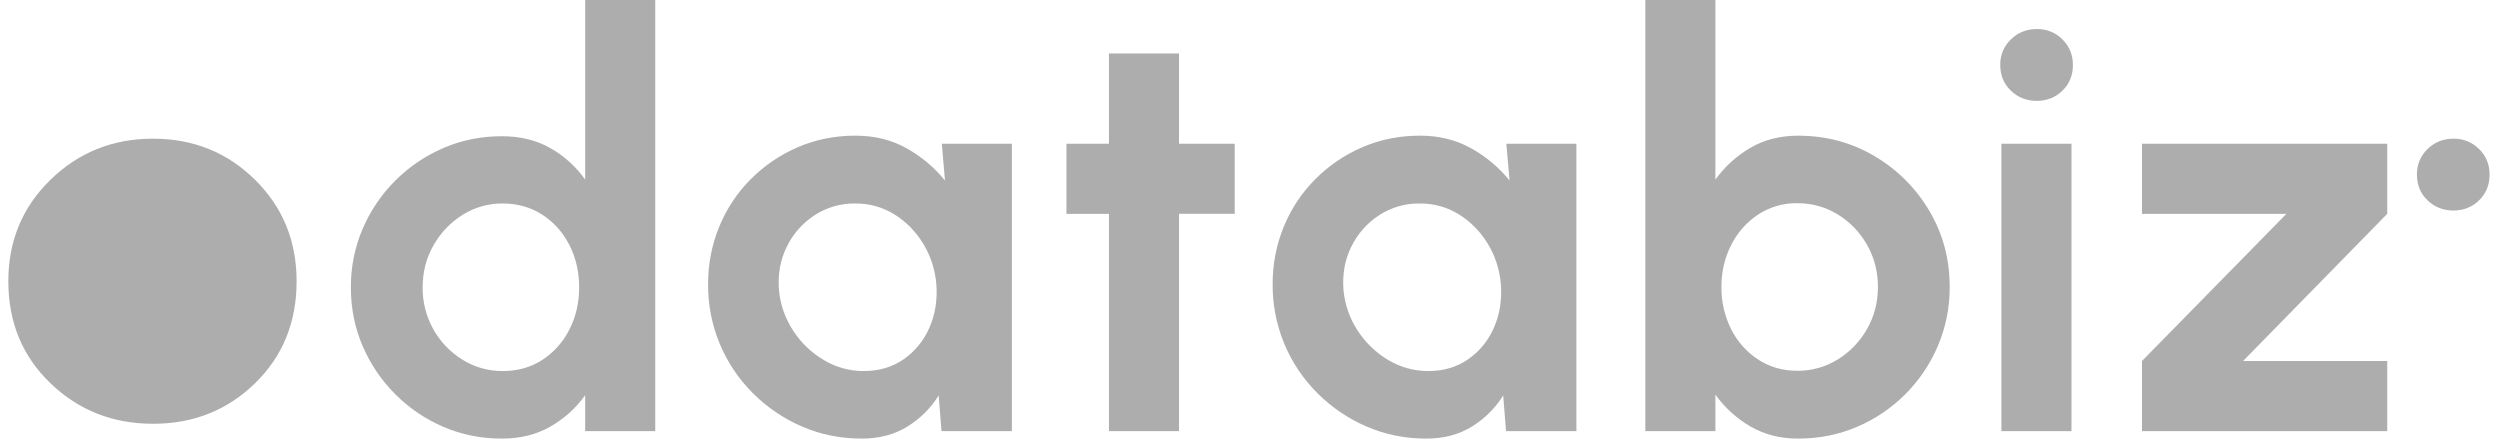
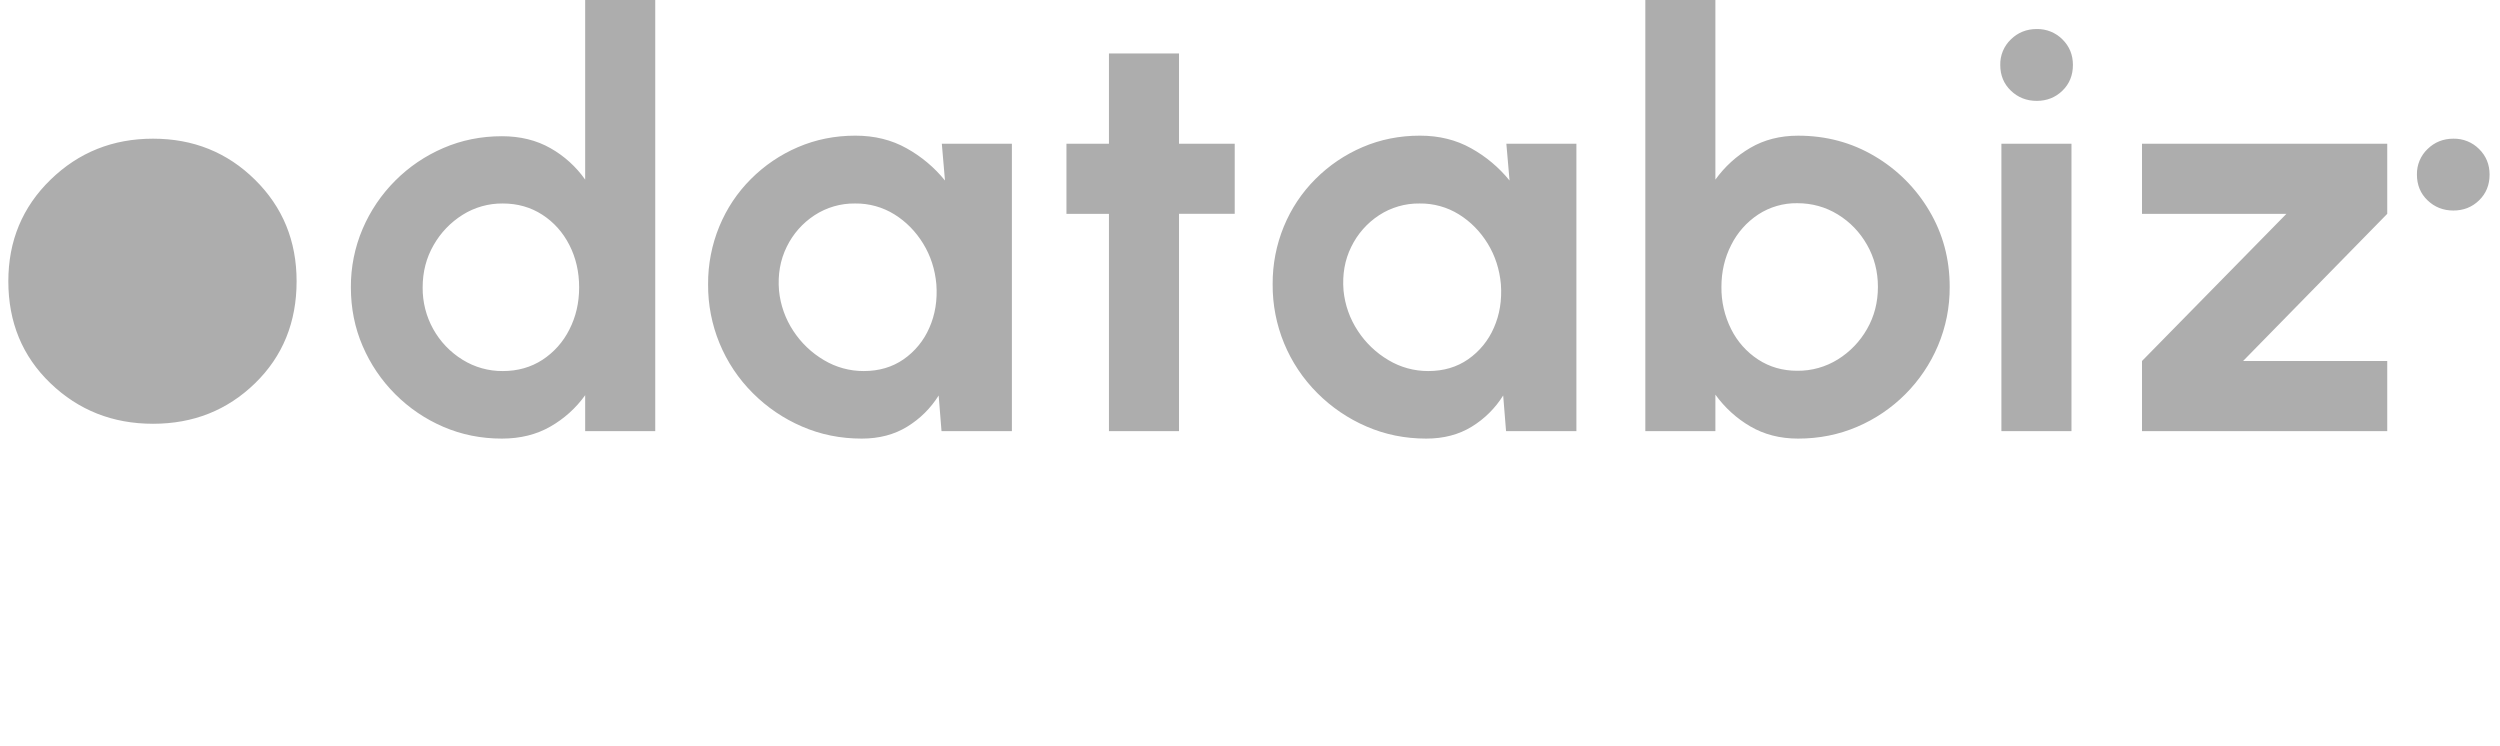
- <svg xmlns="http://www.w3.org/2000/svg" width="114" height="20">
+ <svg xmlns="http://www.w3.org/2000/svg" width="114" height="34">
  <path d="M22.887 20c.838 0 1.576-.183 2.213-.55a4.977 4.977 0 0 0 1.584-1.429v1.638h3.195V0h-3.195v8.191A4.848 4.848 0 0 0 25.1 6.756c-.637-.362-1.375-.544-2.213-.544-.951 0-1.842.18-2.67.538-.83.358-1.561.854-2.194 1.487a6.996 6.996 0 0 0-1.486 2.196A6.68 6.68 0 0 0 16 13.106c0 .953.179 1.844.537 2.674.358.83.853 1.562 1.486 2.195a6.989 6.989 0 0 0 2.193 1.488c.83.358 1.72.537 2.671.537Zm.04-3.08a3.42 3.42 0 0 1-1.827-.511 3.826 3.826 0 0 1-1.827-3.303c0-.708.166-1.35.498-1.926a3.9 3.9 0 0 1 1.322-1.383 3.379 3.379 0 0 1 1.834-.518c.672 0 1.272.17 1.8.511.528.341.94.802 1.237 1.383.297.581.445 1.225.445 1.933 0 .7-.148 1.34-.445 1.92a3.53 3.53 0 0 1-1.23 1.383c-.524.34-1.127.511-1.807.511ZM39.294 20c.794 0 1.486-.181 2.075-.544a4.375 4.375 0 0 0 1.434-1.422l.13 1.625h3.209V6.553h-3.195l.144 1.678a5.992 5.992 0 0 0-1.748-1.468c-.685-.385-1.464-.577-2.337-.577-.934 0-1.807.175-2.619.524a6.818 6.818 0 0 0-2.147 1.455c-.62.62-1.1 1.341-1.44 2.163a6.81 6.81 0 0 0-.511 2.634 6.935 6.935 0 0 0 2.042 4.967 7.16 7.16 0 0 0 2.24 1.52c.846.368 1.754.551 2.723.551Zm.091-3.08a3.51 3.51 0 0 1-1.813-.498 4.227 4.227 0 0 1-1.395-1.33 4.049 4.049 0 0 1-.654-1.842c-.061-.734.057-1.4.353-1.998a3.592 3.592 0 0 1 1.264-1.435 3.3 3.3 0 0 1 1.853-.538 3.32 3.32 0 0 1 1.794.498c.532.332.968.776 1.309 1.33.34.555.541 1.173.602 1.855.053.725-.054 1.387-.32 1.986a3.384 3.384 0 0 1-1.172 1.435c-.516.358-1.122.537-1.82.537Zm14.378 2.74V9.75h2.54V6.553h-2.54V2.438h-3.195v4.115H48.63v3.198h1.938v9.908h3.195Zm11.273.34c.795 0 1.486-.181 2.076-.544a4.375 4.375 0 0 0 1.433-1.422l.131 1.625h3.208V6.553H68.69l.145 1.678a5.992 5.992 0 0 0-1.749-1.468c-.685-.385-1.464-.577-2.337-.577-.934 0-1.807.175-2.619.524a6.818 6.818 0 0 0-2.147 1.455c-.62.62-1.1 1.341-1.44 2.163a6.81 6.81 0 0 0-.51 2.634 6.935 6.935 0 0 0 2.042 4.967 7.16 7.16 0 0 0 2.239 1.52c.847.368 1.754.551 2.723.551Zm.092-3.08a3.51 3.51 0 0 1-1.814-.498 4.227 4.227 0 0 1-1.394-1.33 4.049 4.049 0 0 1-.655-1.842c-.06-.734.057-1.4.354-1.998a3.592 3.592 0 0 1 1.263-1.435 3.3 3.3 0 0 1 1.853-.538 3.32 3.32 0 0 1 1.794.498c.532.332.969.776 1.31 1.33.34.555.54 1.173.602 1.855.052.725-.055 1.387-.321 1.986a3.384 3.384 0 0 1-1.172 1.435c-.515.358-1.122.537-1.82.537ZM81.993 20c.96 0 1.857-.18 2.69-.537a6.968 6.968 0 0 0 3.687-3.696 6.774 6.774 0 0 0 .536-2.687c0-1.267-.31-2.423-.93-3.467a7.027 7.027 0 0 0-2.5-2.496c-1.048-.62-2.209-.93-3.483-.93-.82 0-1.547.185-2.18.556a5.15 5.15 0 0 0-1.591 1.448V0h-3.195v19.66h3.195v-1.665a5.15 5.15 0 0 0 1.59 1.448c.634.371 1.36.557 2.18.557Zm-.04-3.093c-.663 0-1.256-.17-1.78-.511a3.53 3.53 0 0 1-1.231-1.383 4.187 4.187 0 0 1-.445-1.933c0-.69.148-1.326.445-1.907a3.58 3.58 0 0 1 1.23-1.39 3.164 3.164 0 0 1 1.782-.517c.672 0 1.287.17 1.846.511.558.341 1.004.802 1.335 1.383.332.58.498 1.221.498 1.92 0 .708-.166 1.35-.498 1.927a3.88 3.88 0 0 1-1.329 1.382 3.435 3.435 0 0 1-1.852.518ZM92.874 4.6c.463 0 .854-.155 1.173-.465.318-.31.478-.701.478-1.173 0-.463-.16-.852-.478-1.166a1.604 1.604 0 0 0-1.172-.472c-.463 0-.856.157-1.179.472a1.563 1.563 0 0 0-.484 1.166c0 .472.161.863.484 1.173.323.31.716.465 1.179.465Zm19 5c.463 0 .854-.155 1.173-.465.318-.31.478-.701.478-1.173 0-.463-.16-.852-.478-1.166a1.604 1.604 0 0 0-1.172-.472c-.463 0-.856.157-1.179.472a1.563 1.563 0 0 0-.484 1.166c0 .472.161.863.484 1.173.323.31.716.465 1.179.465ZM6.979 19.324c1.835 0 3.385-.616 4.65-1.846 1.264-1.23 1.896-2.782 1.896-4.654 0-1.838-.632-3.38-1.897-4.628-1.264-1.248-2.814-1.872-4.65-1.872-1.835 0-3.393.624-4.675 1.872C1.021 9.444.38 10.986.38 12.824c0 1.872.64 3.423 1.922 4.654 1.282 1.23 2.84 1.846 4.676 1.846Zm87.48.335V6.553h-3.195V19.66h3.195Zm14.399 0v-3.198h-6.573l6.573-6.71V6.553H97.675v3.198h6.586l-6.586 6.71v3.198h11.182Z" fill="#ADADAD" />
</svg>
